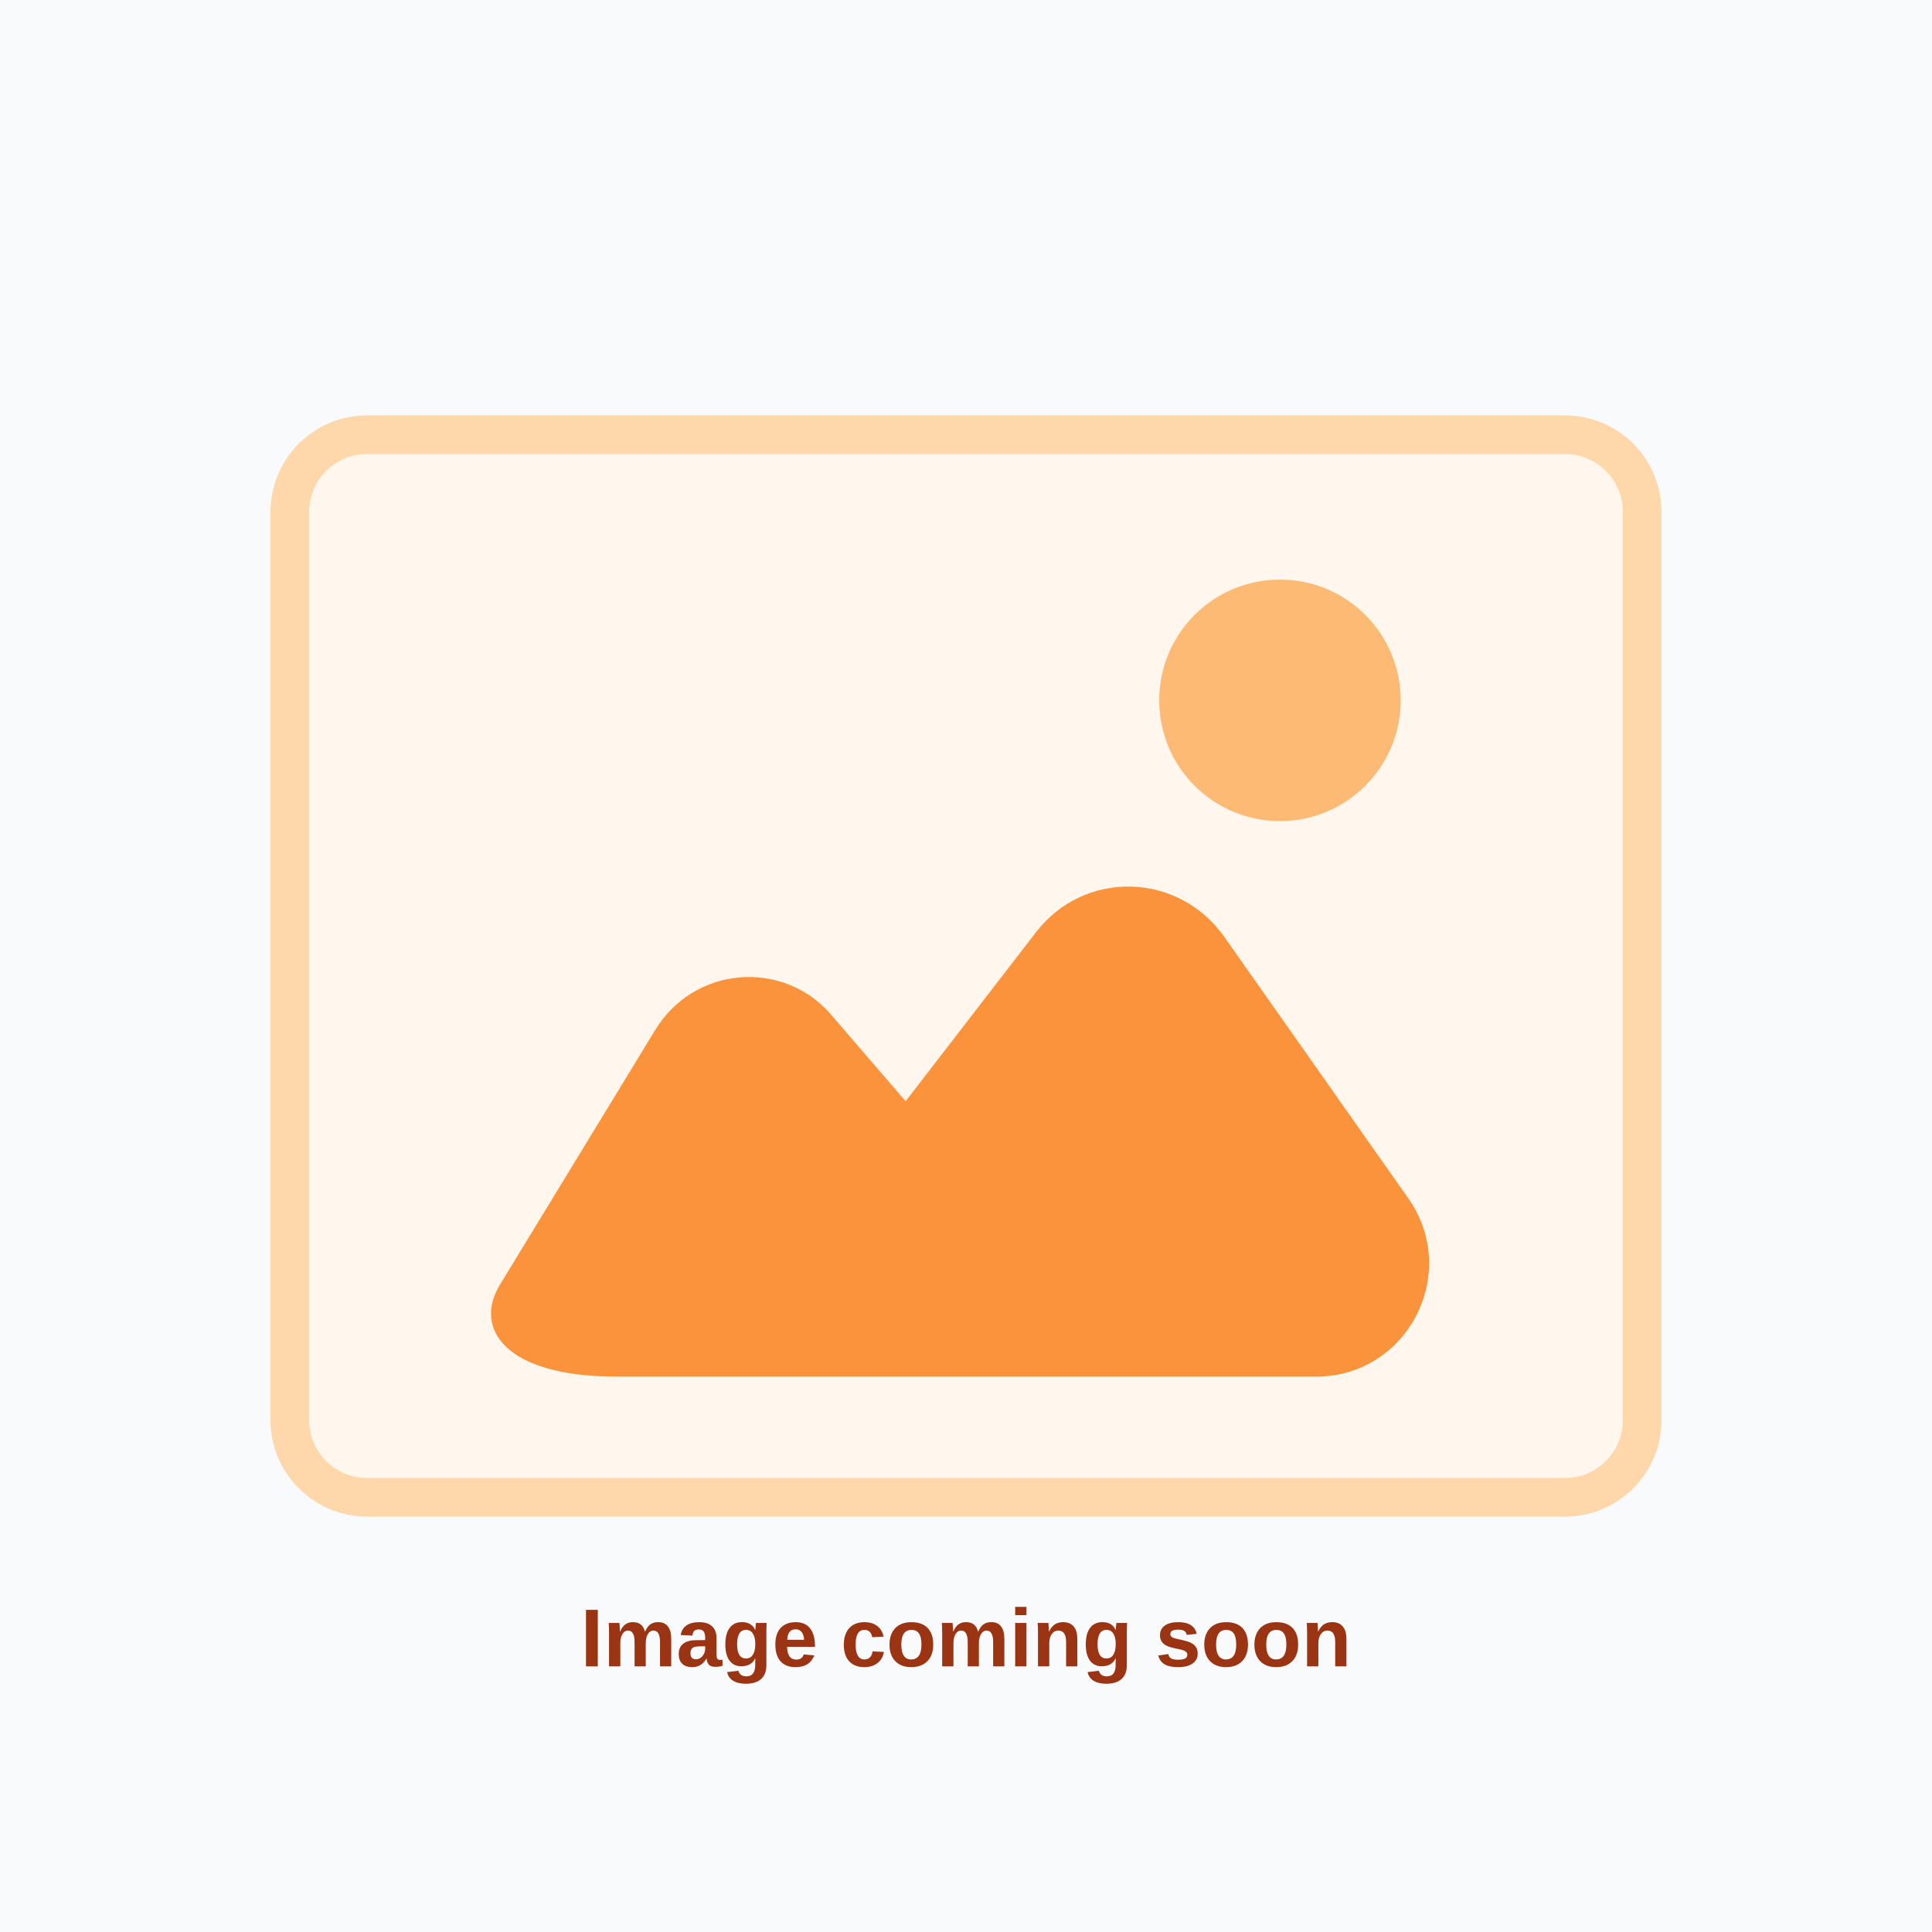
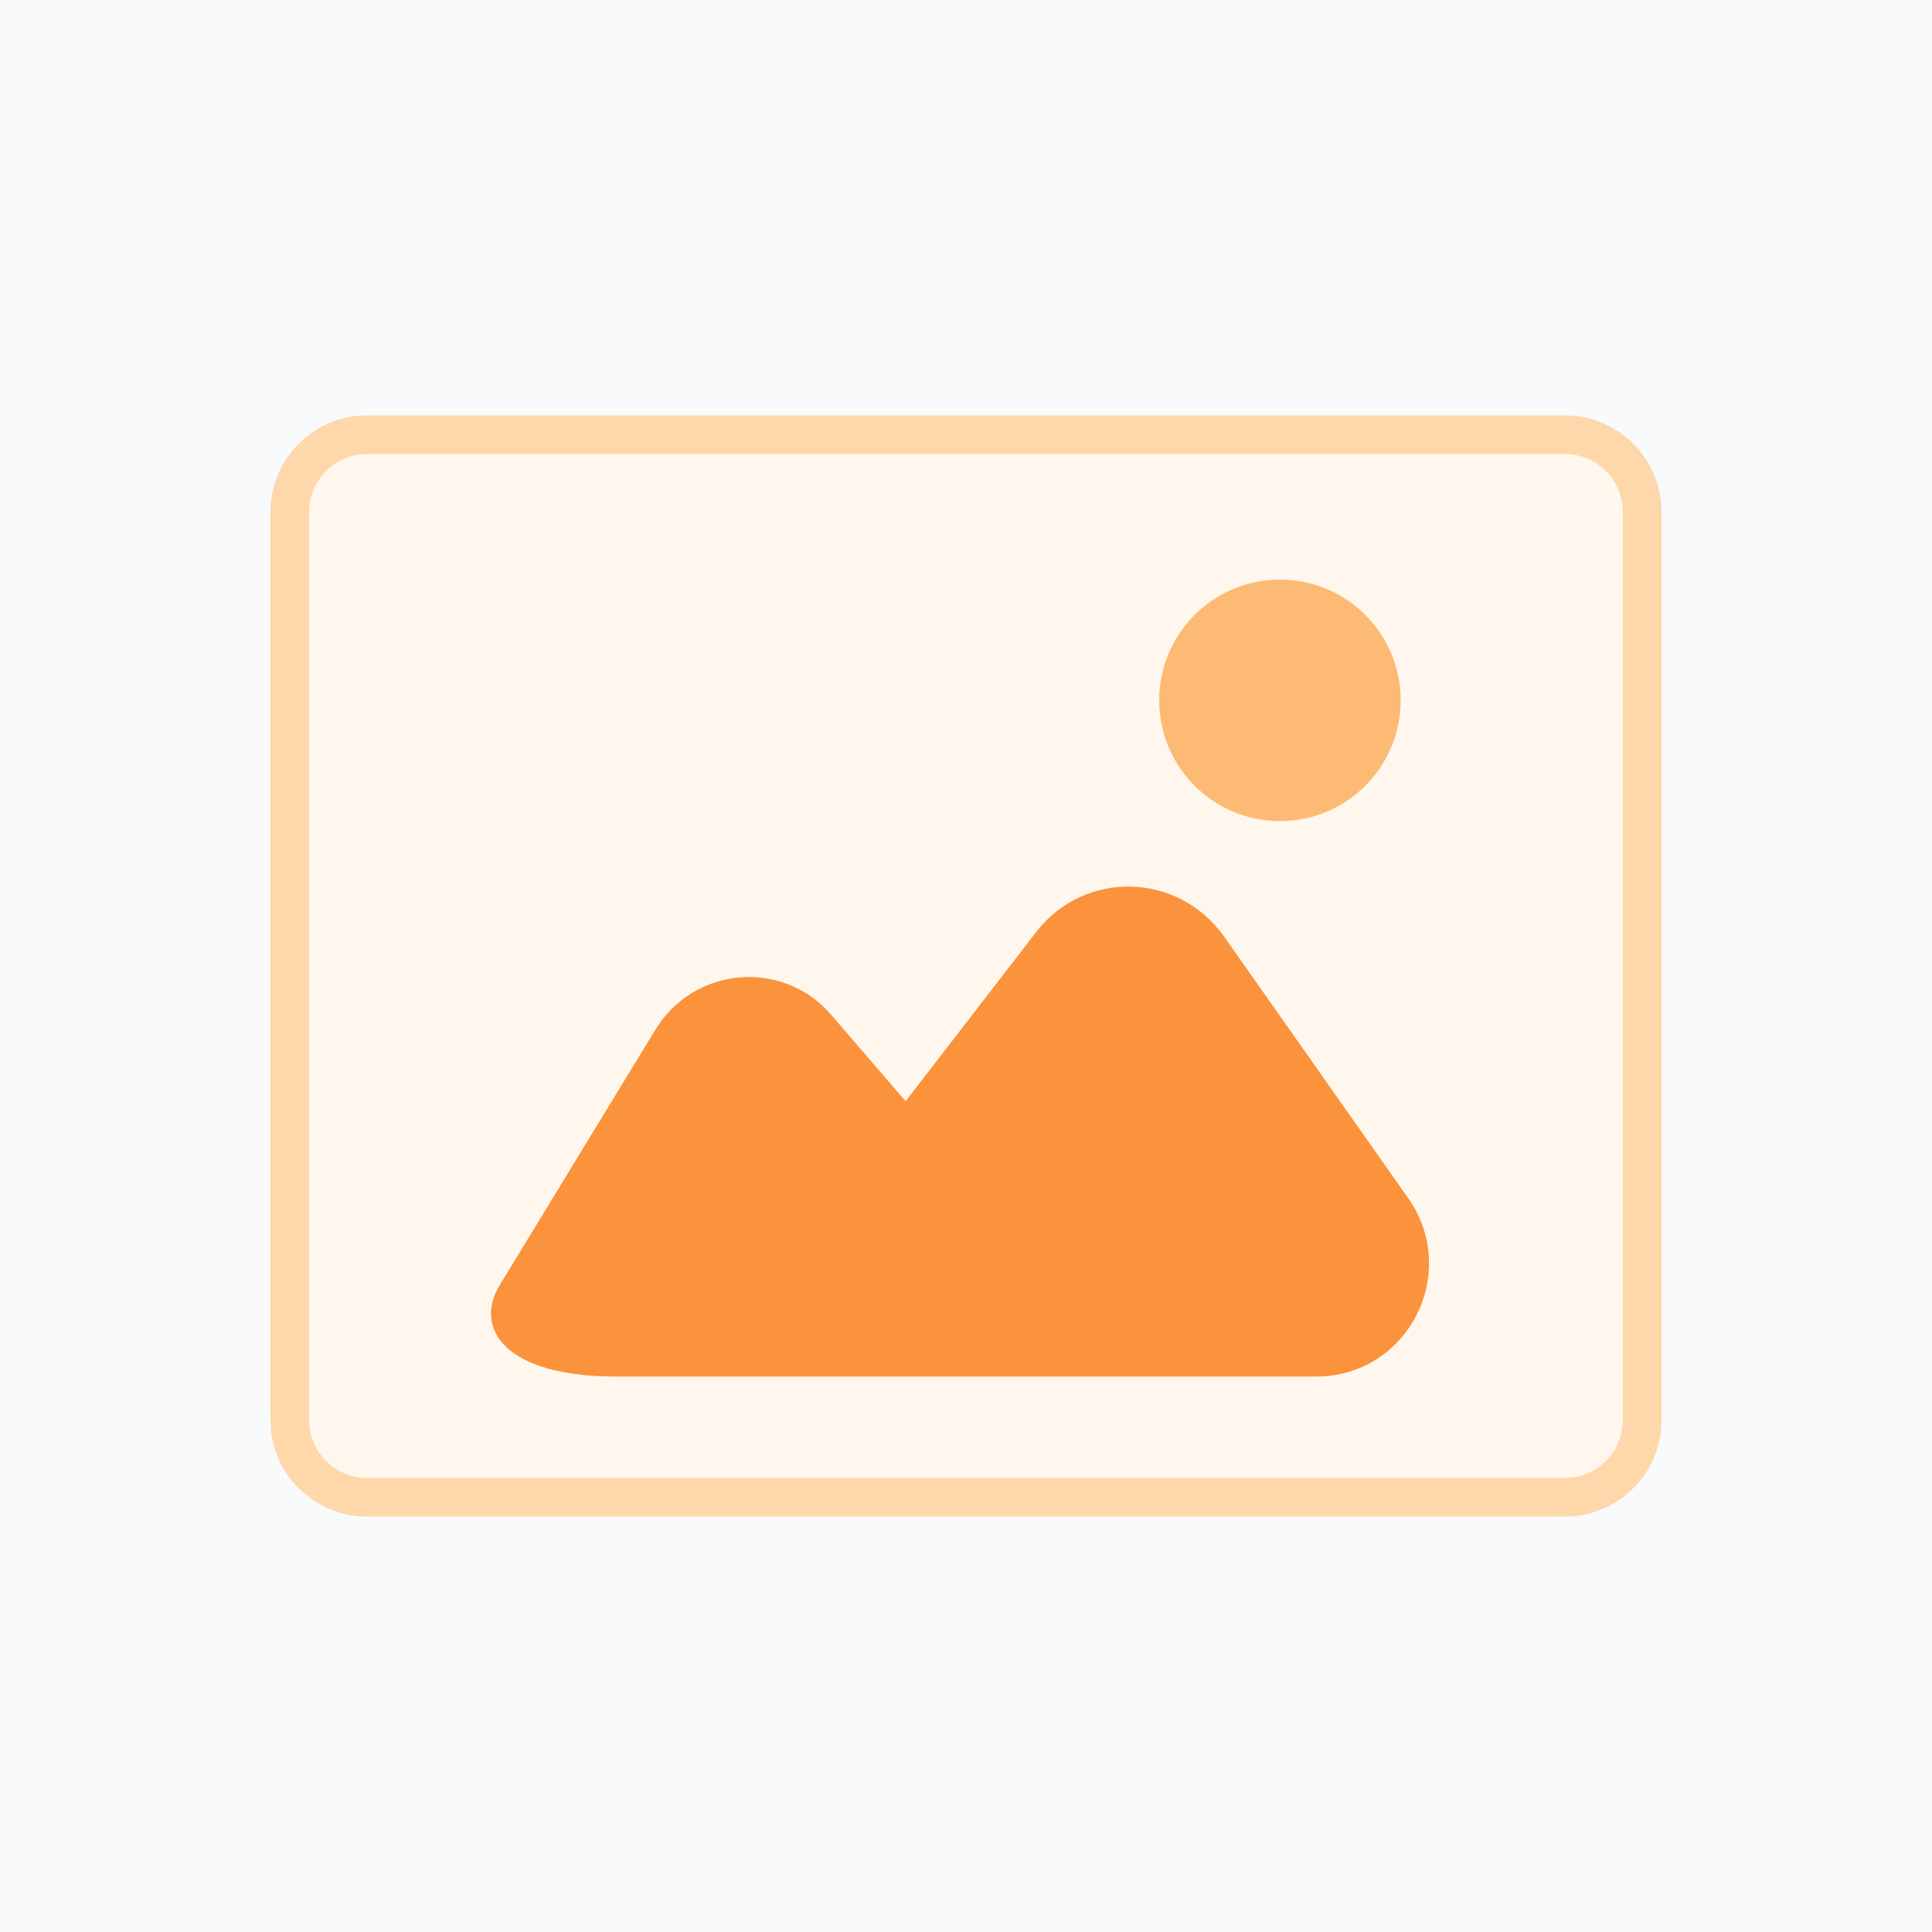
<svg xmlns="http://www.w3.org/2000/svg" width="800" height="800" viewBox="0 0 800 800" role="img" aria-labelledby="title desc">
  <rect width="800" height="800" fill="#f8fafc" />
  <rect x="120" y="180" width="560" height="440" rx="32" fill="#fff7ed" stroke="#fed7aa" stroke-width="16" />
  <path d="M255 570h290c38 0 60-43 38-74L507 388c-19-27-58-28-78-2l-54 70-31-36c-20-23-57-20-73 7l-64 105c-11 18 2 38 48 38Z" fill="#fb923c" />
  <circle cx="530" cy="290" r="50" fill="#fdba74" />
-   <text x="400" y="690" text-anchor="middle" font-family="Arial, sans-serif" font-size="34" font-weight="700" fill="#9a3412">Image coming soon</text>
</svg>
